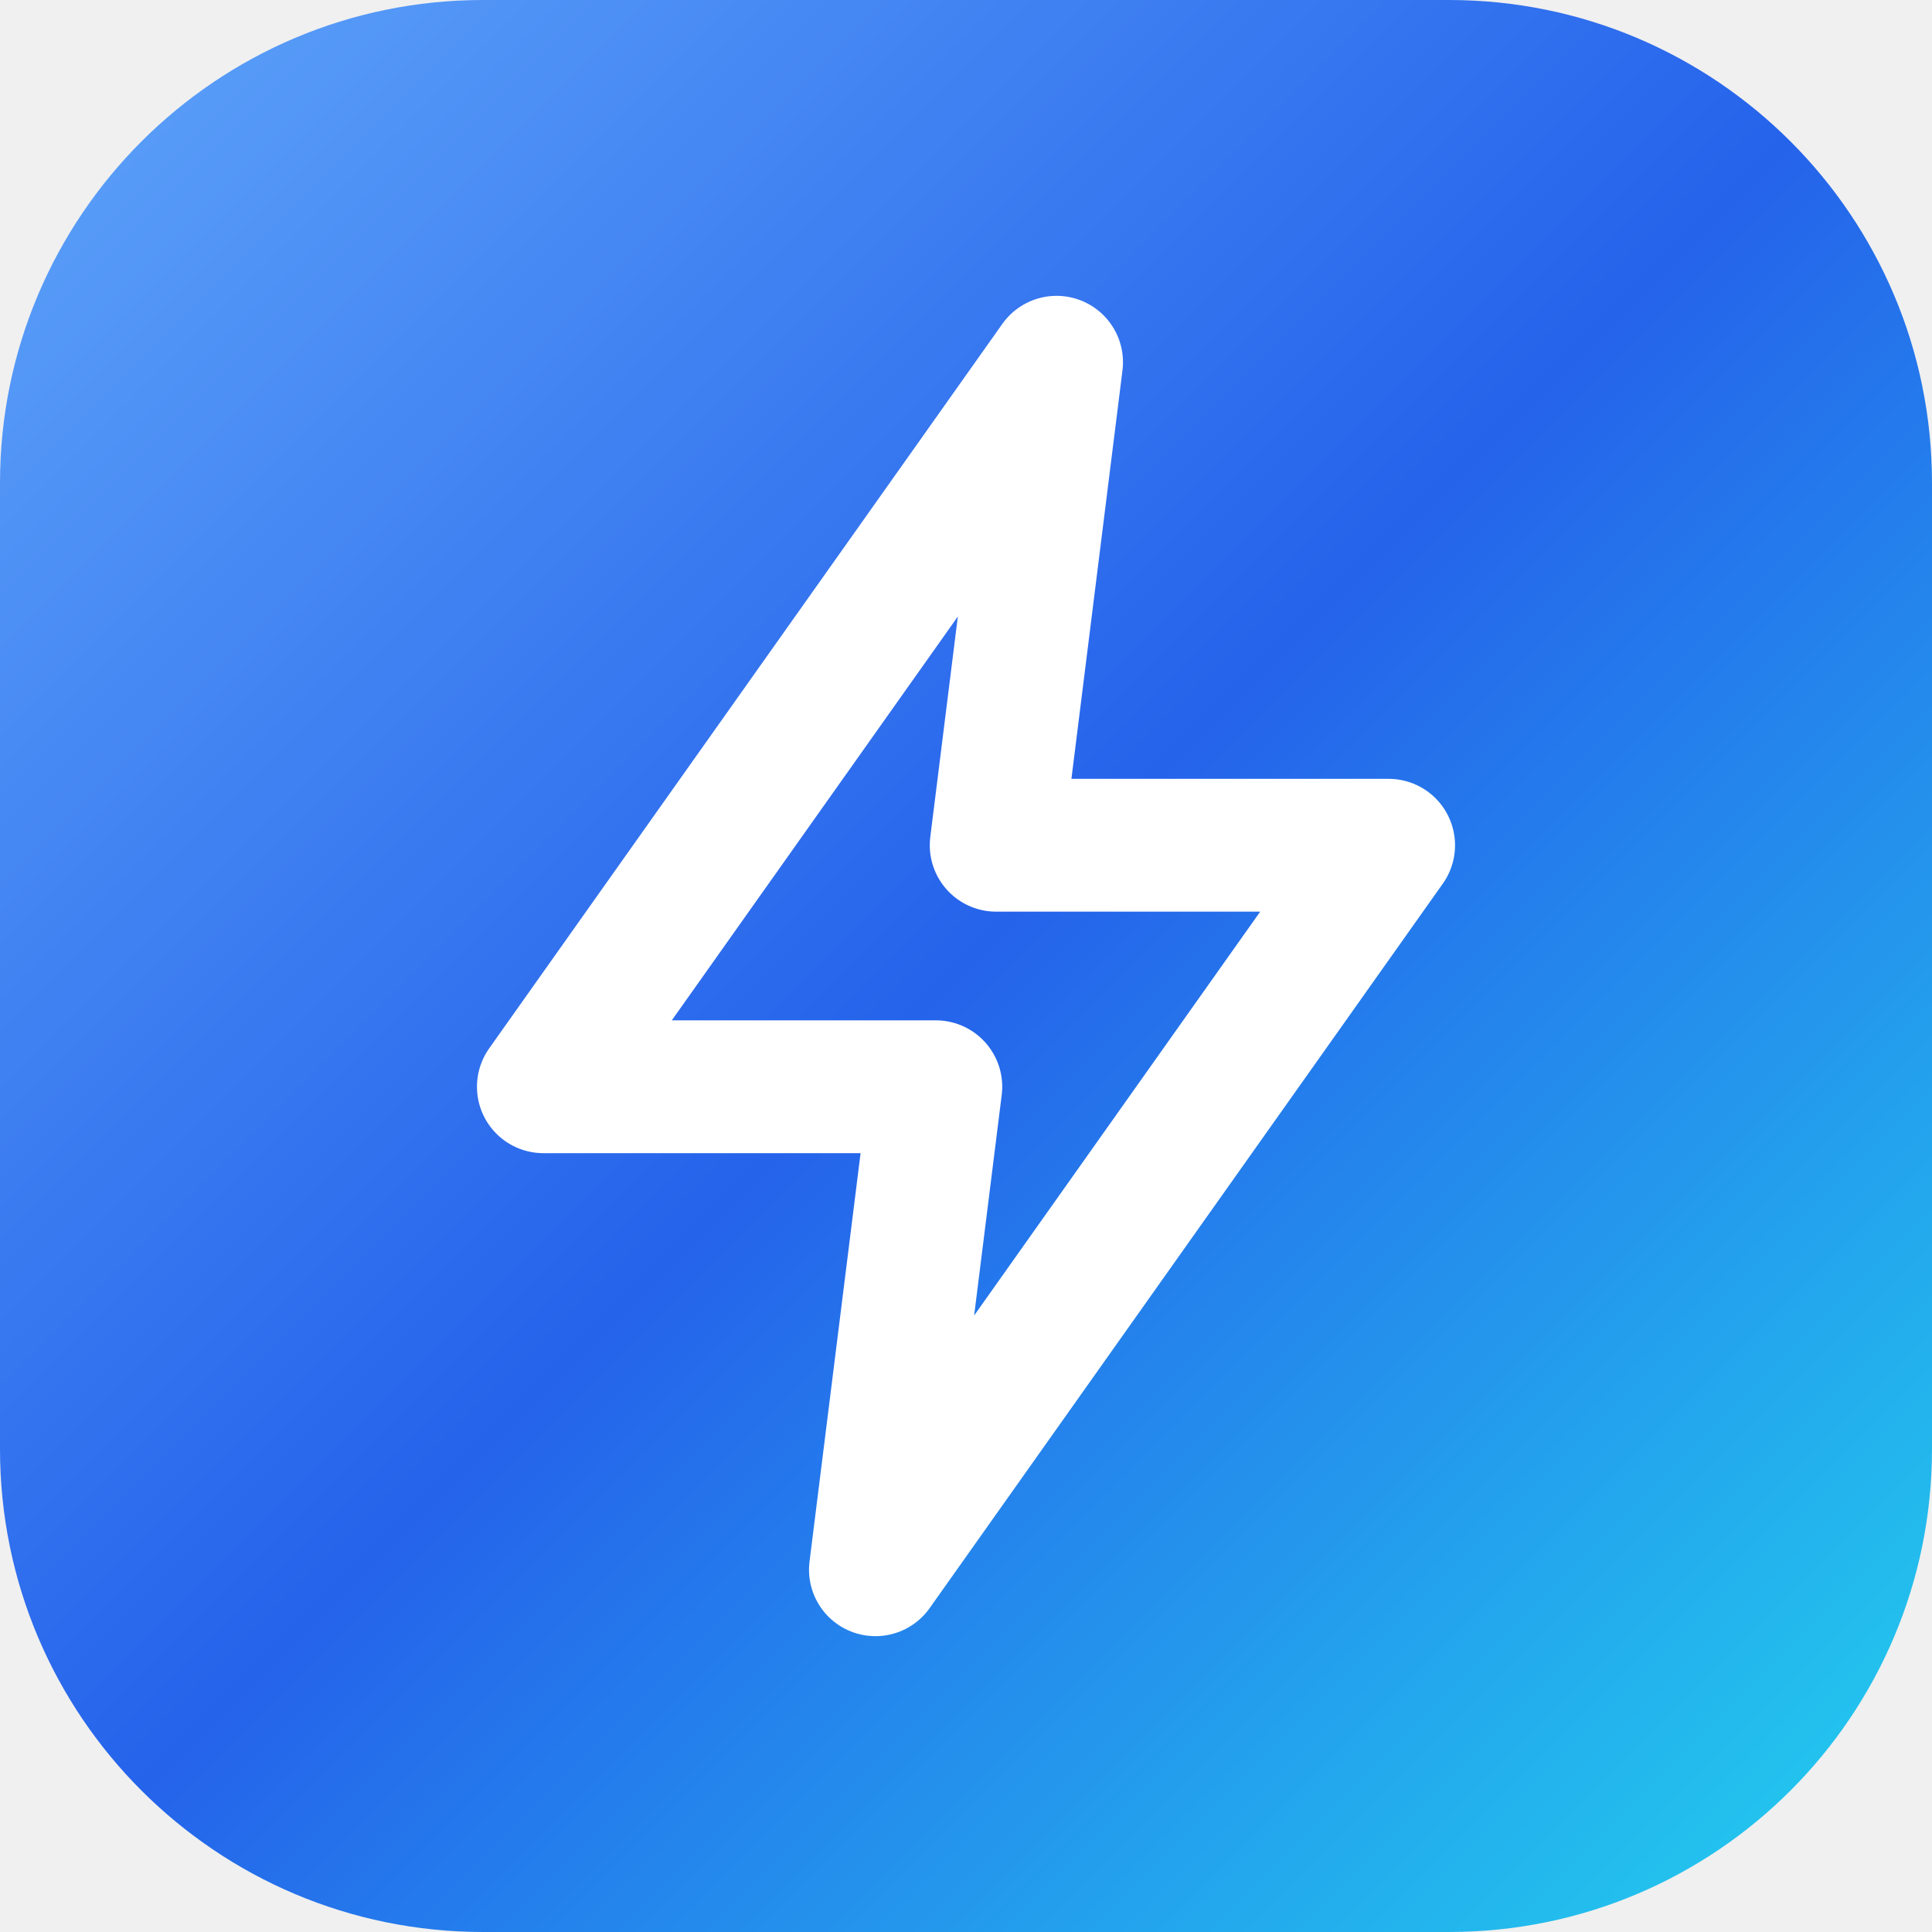
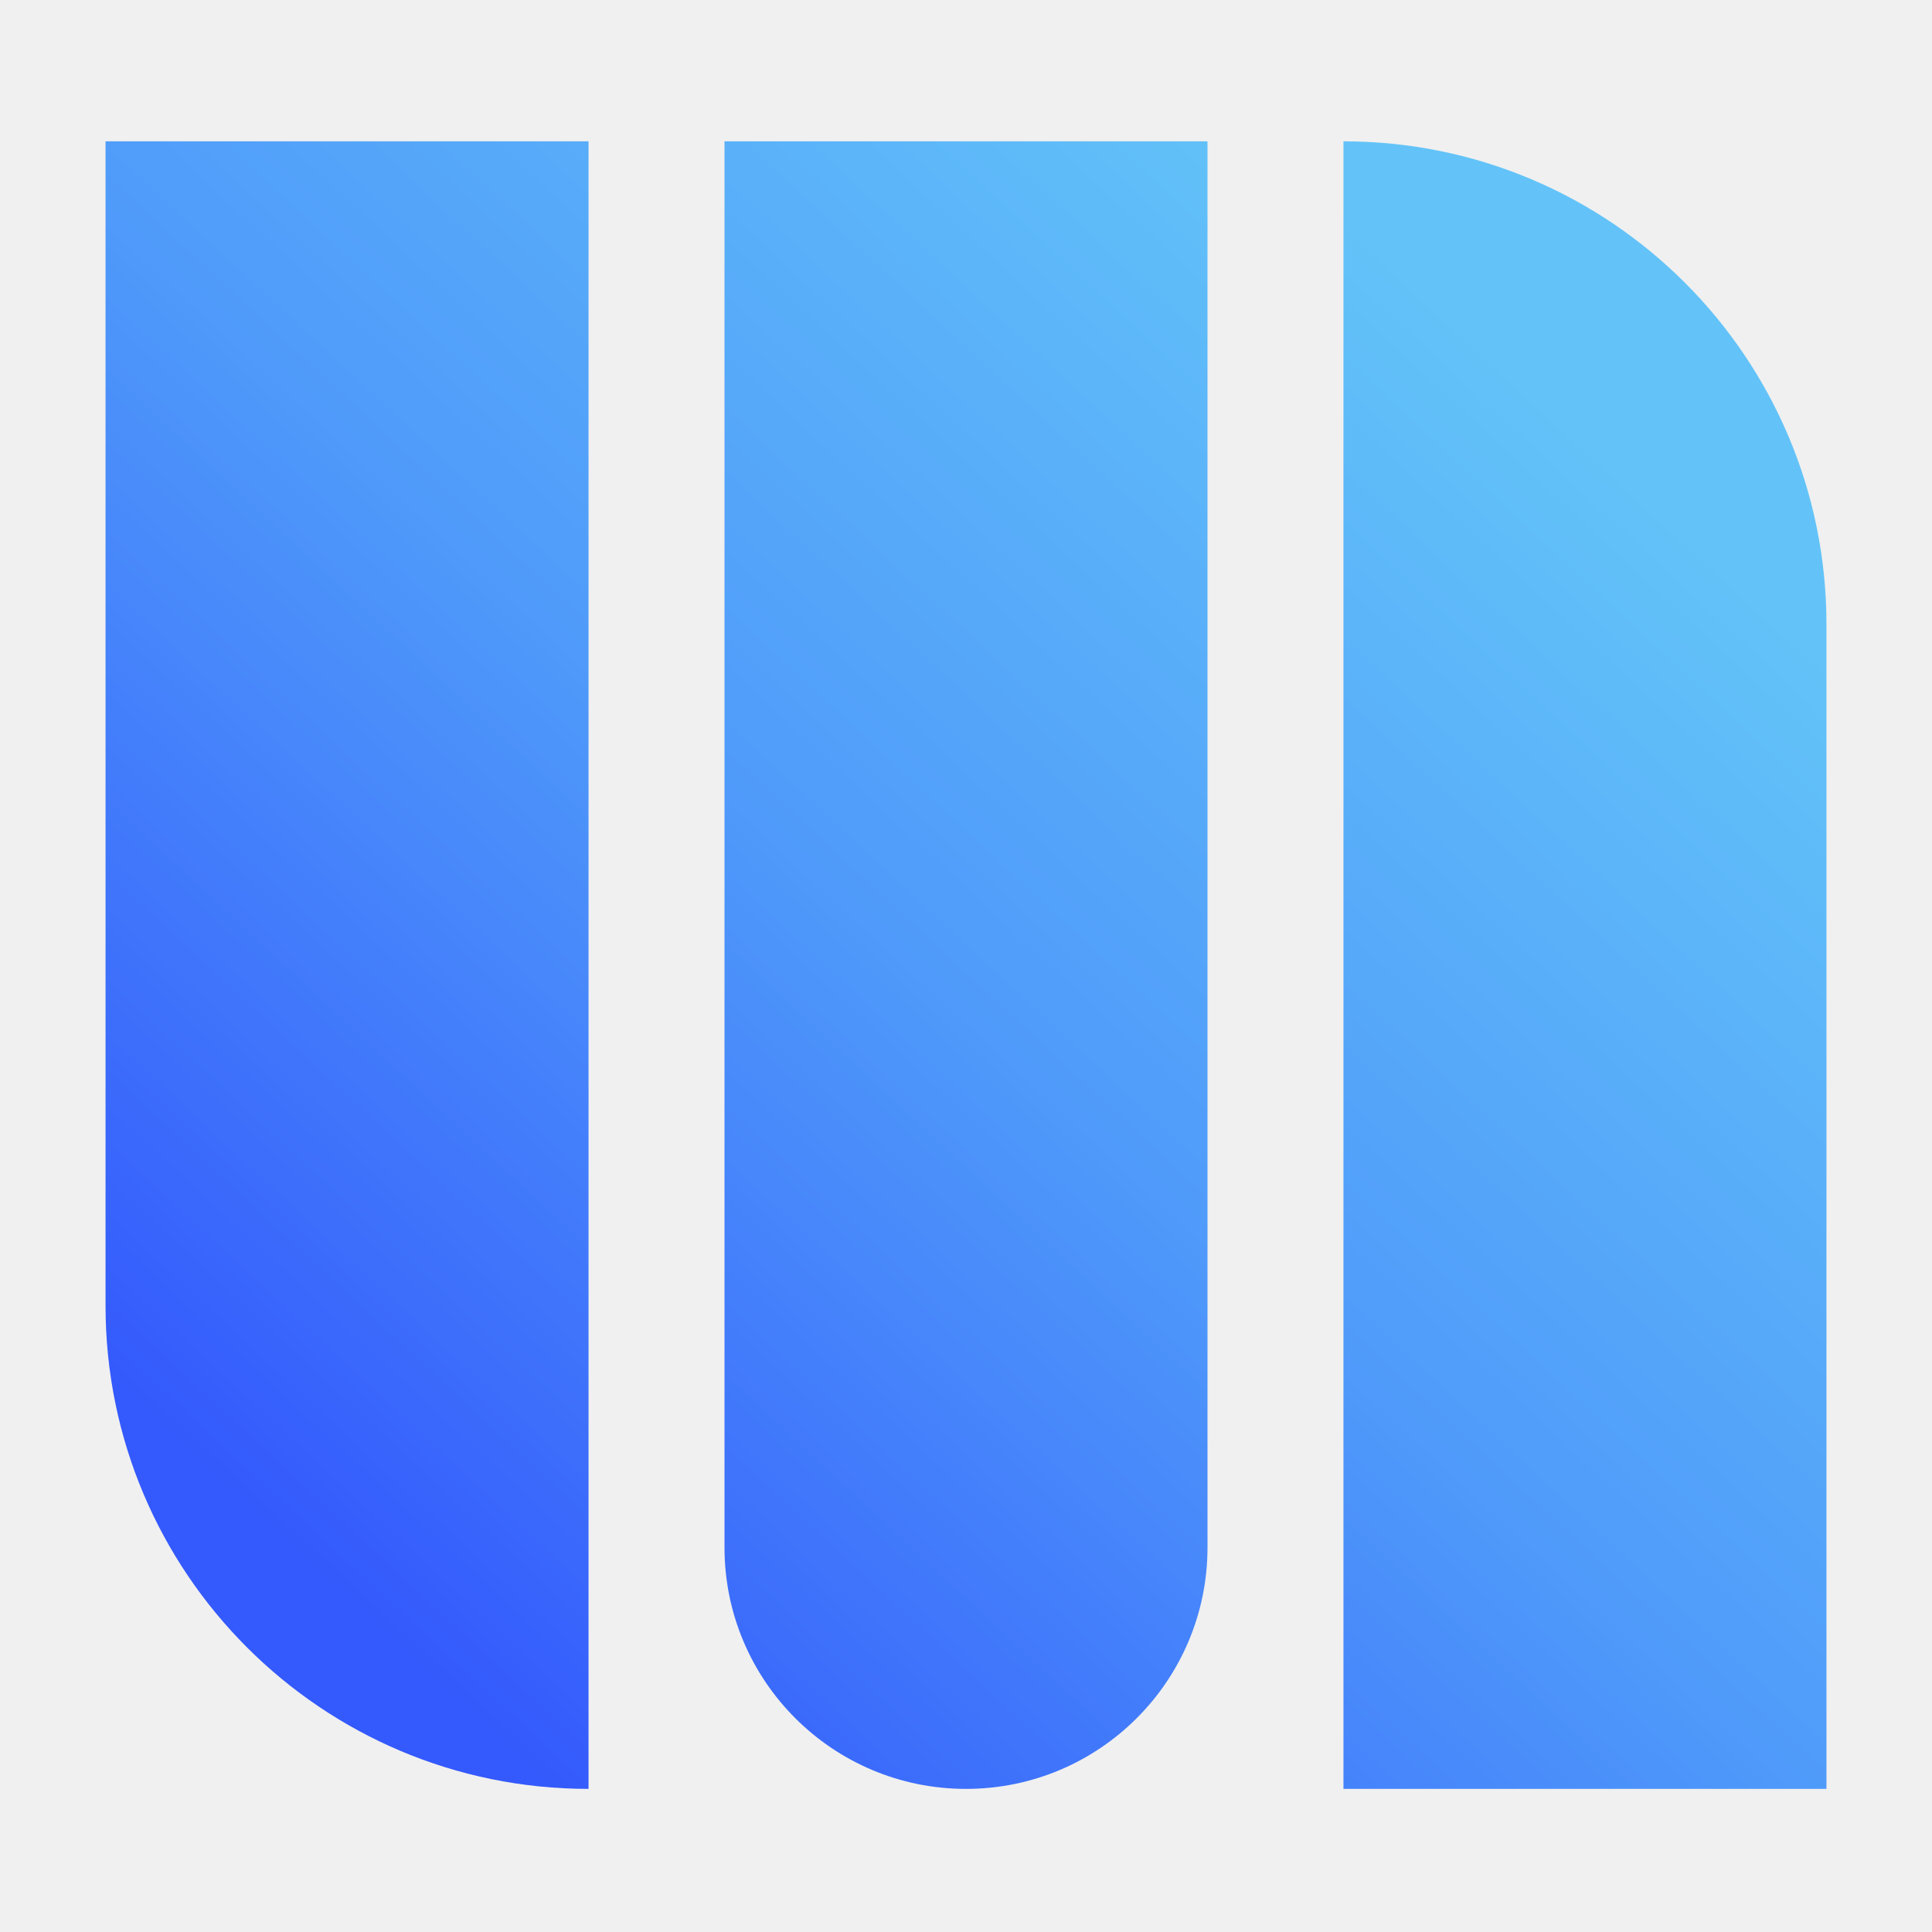
- <svg xmlns="http://www.w3.org/2000/svg" viewBox="0 0 32 32">
+ <svg xmlns="http://www.w3.org/2000/svg" viewBox="0 0 1080 1080">
  <defs>
-     <linearGradient id="g" x1="0" y1="0" x2="1" y2="1">
-       <stop offset="0" stop-color="#60a5fa" />
-       <stop offset="0.5" stop-color="#2563eb" />
-       <stop offset="1" stop-color="#22d3ee" />
+     <linearGradient id="g" gradientUnits="userSpaceOnUse" x1="250" y1="950" x2="900" y2="250">
+       <stop offset="0" stop-color="#3459fc" />
+       <stop offset="0.5" stop-color="#4f9afa" />
+       <stop offset="1" stop-color="#63c3f8" />
    </linearGradient>
  </defs>
-   <rect width="32" height="32" rx="8" fill="url(#g)" />
-   <path d="M17.5 6 9 18h6.5L14.5 26 23 14h-6.5z" fill="none" stroke="#fff" stroke-width="2.2" stroke-linejoin="round" />
+   <g fill="url(#g)">
+     <path d="M59 79H329V1000A270 270 0 0 1 59 730Z" />
+     <path d="M405 79H675V865A135 135 0 0 1 405 865Z" />
+     <path d="M751 79A270 270 0 0 1 1021 349V1000H751Z" />
+   </g>
</svg>
